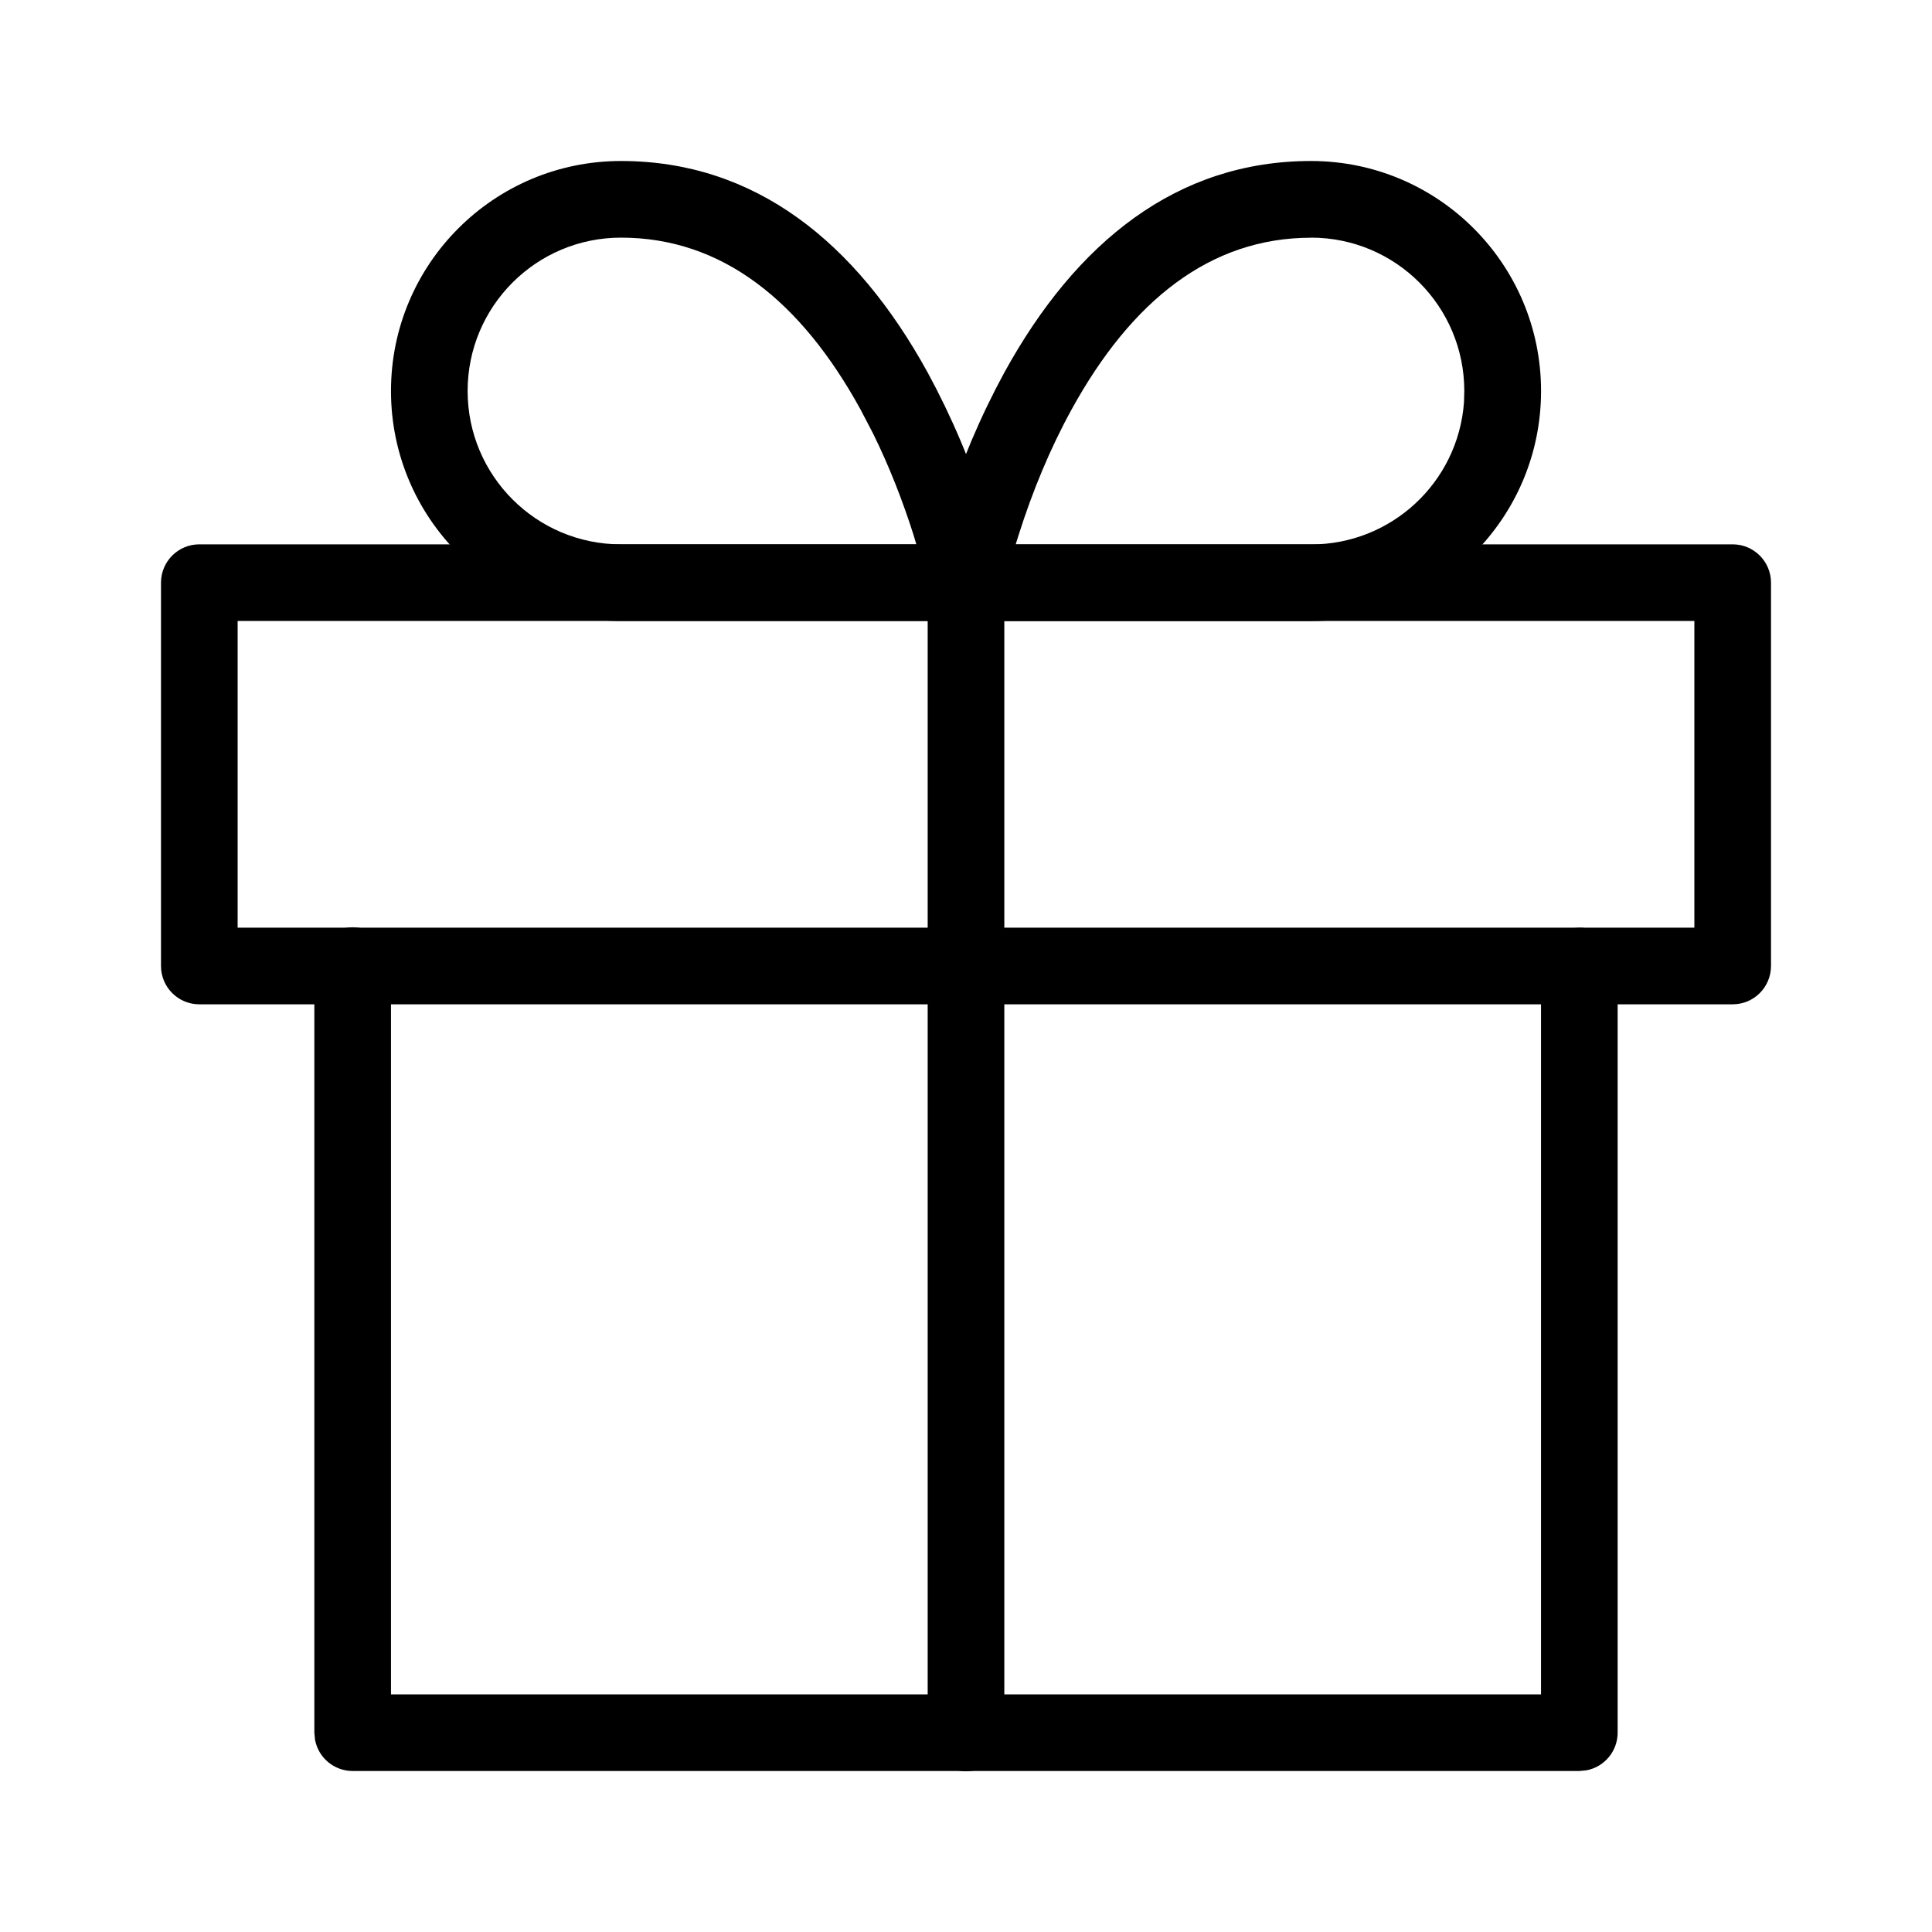
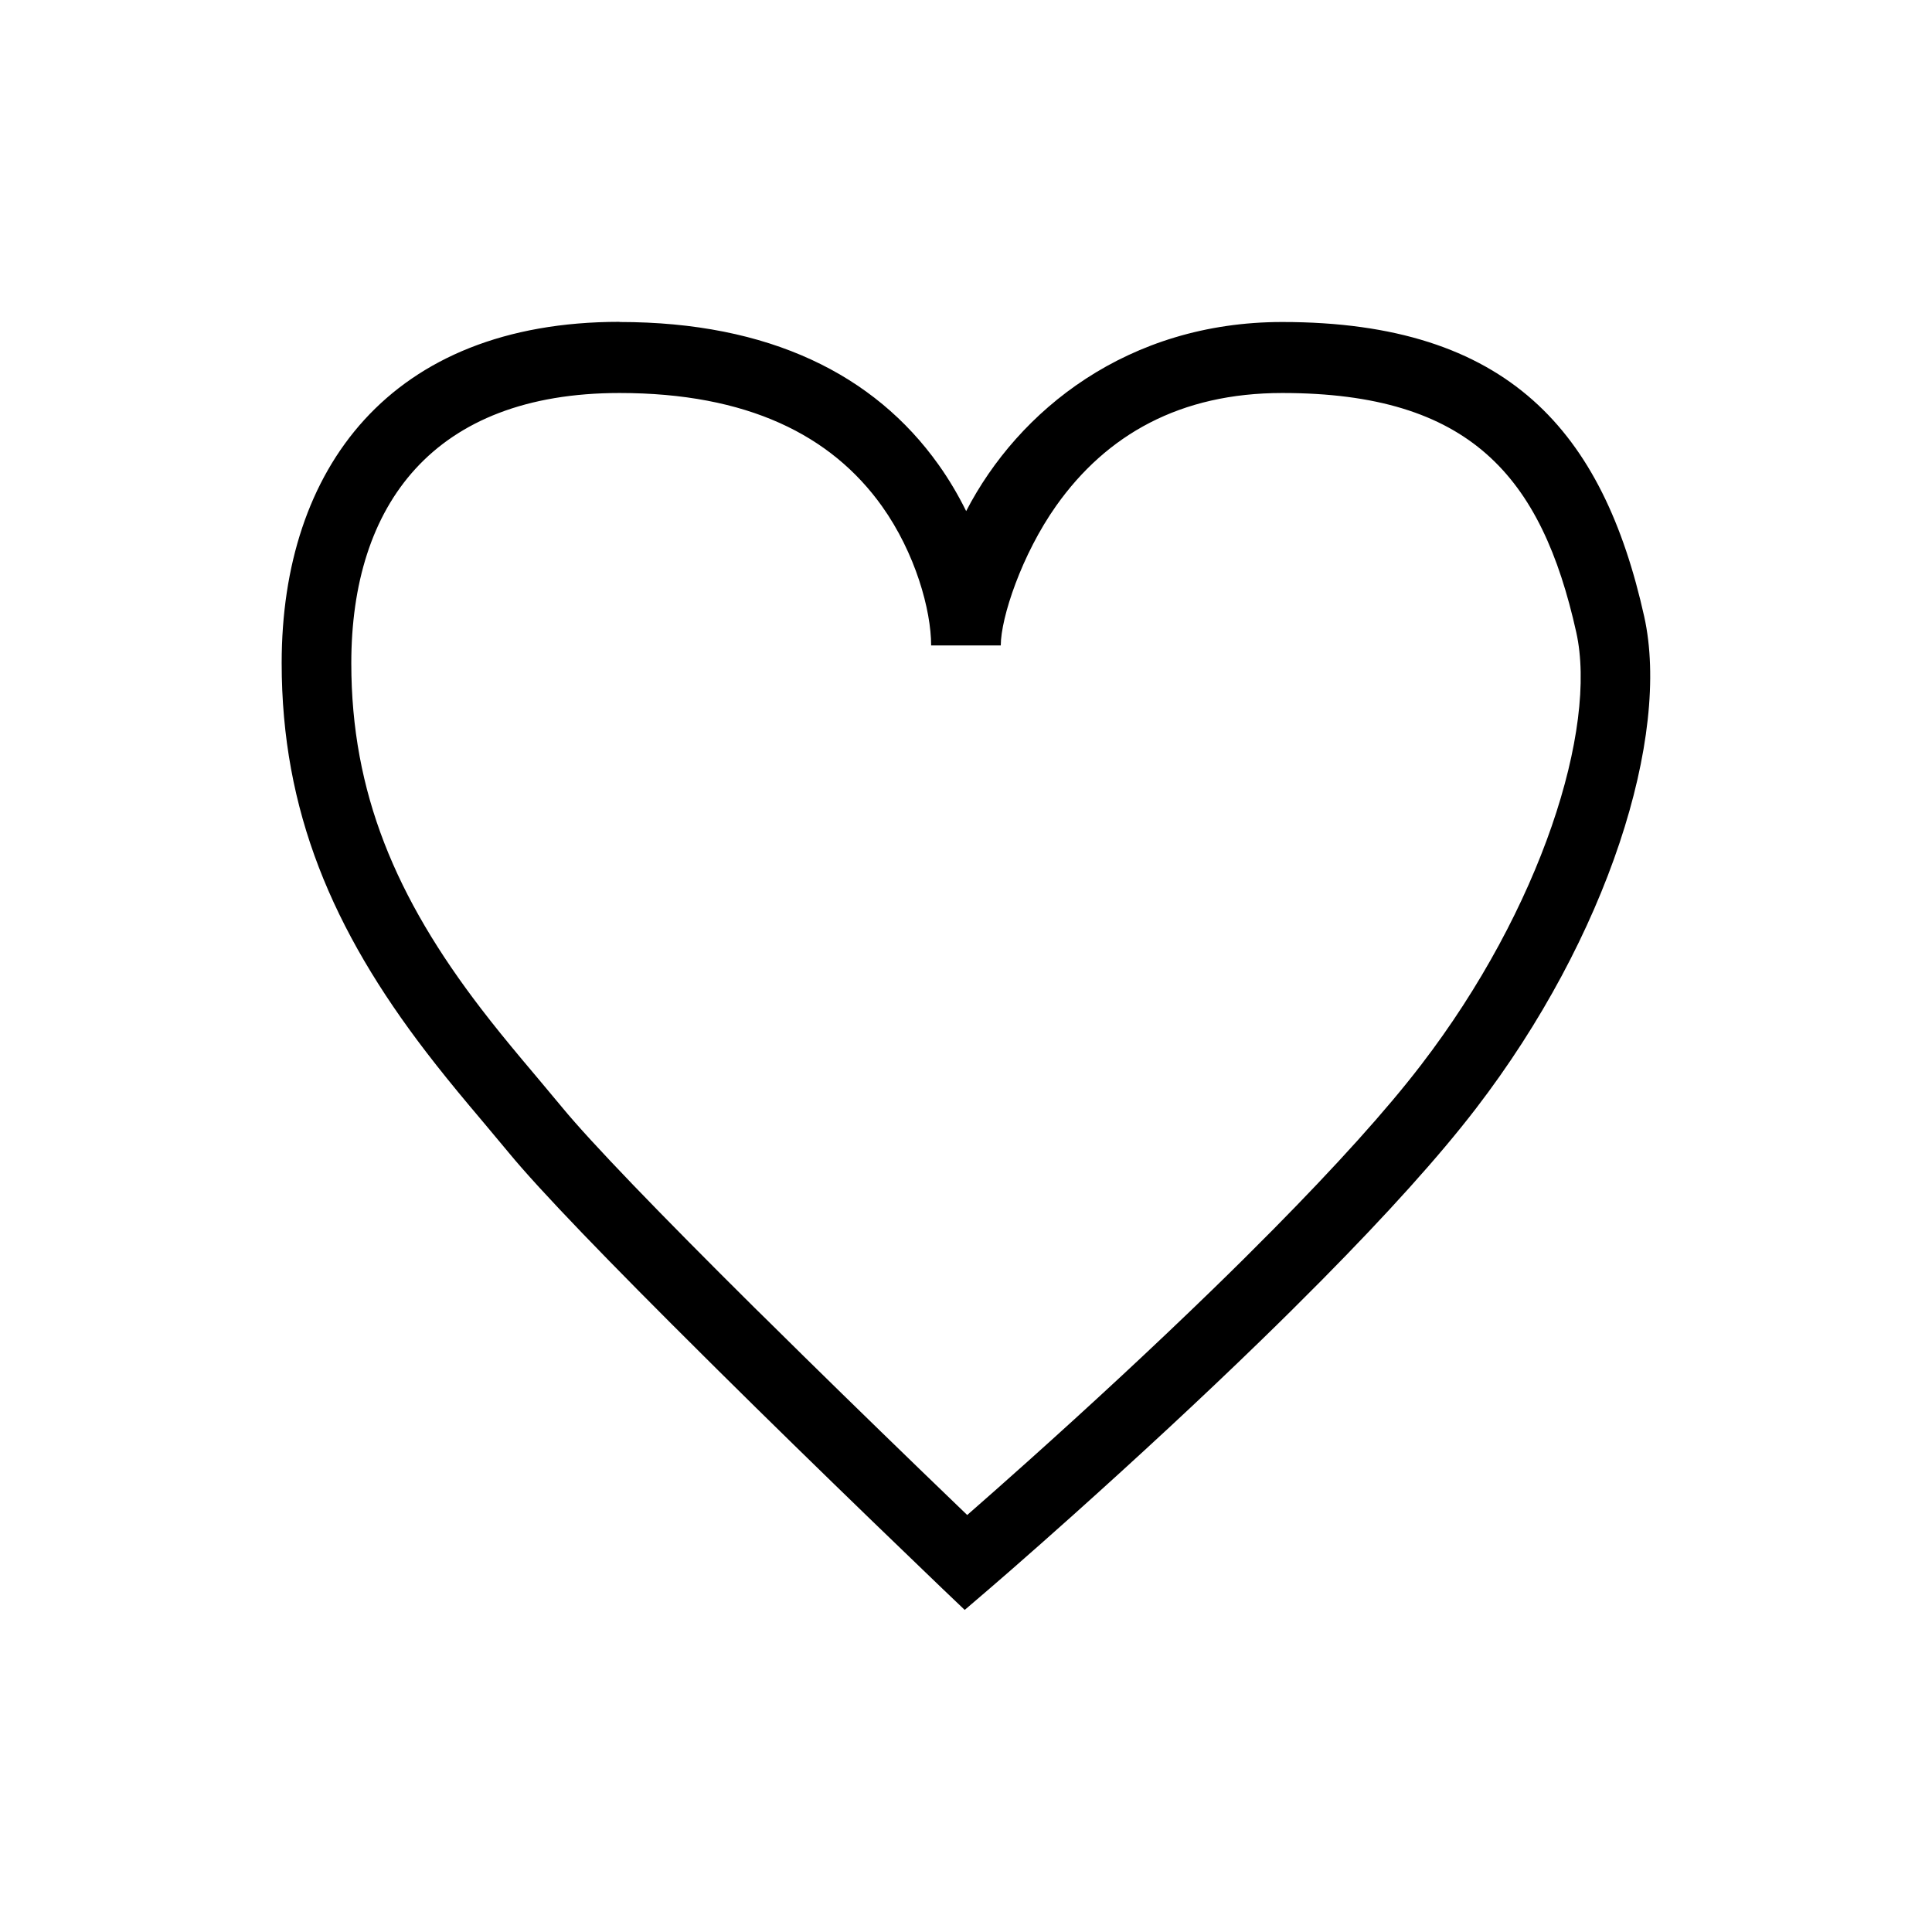
- <svg xmlns="http://www.w3.org/2000/svg" width="24" height="24" viewBox="0 0 24 24" fill="none" class="icon-object-gift">
-   <g fill-rule="evenodd" clip-rule="evenodd" fill="#000">
-     <path d="M19.62 11.524c.233 0 .427.168.468.39l.007.086v9.524a.476.476 0 0 1-.39.468l-.086.008H4.381a.476.476 0 0 1-.468-.39l-.008-.086V12a.476.476 0 0 1 .945-.086l.007.086v9.048h14.286V12c0-.234.168-.428.39-.469l.086-.007Z" />
-     <path d="M21.524 6.762H2.476A.476.476 0 0 0 2 7.238V12c0 .263.213.476.476.476h19.048A.476.476 0 0 0 22 12V7.238a.476.476 0 0 0-.476-.476Zm-.476.952v3.81H2.952v-3.81h18.096Z" />
-     <path d="M12 6.762c.234 0 .428.168.469.39l.007.086v14.286a.476.476 0 0 1-.945.085l-.007-.085V7.238c0-.263.213-.476.476-.476Z" />
-     <path d="M7.714 2a2.857 2.857 0 1 0 0 5.714H12c.3 0 .526-.275.467-.57l-.045-.2a9.57 9.57 0 0 0-.169-.594 9.602 9.602 0 0 0-.729-1.722C10.631 3.003 9.377 2 7.714 2Zm0 .952c1.254 0 2.233.783 2.976 2.135l.156.299c.199.404.365.828.5 1.252l.037.124H7.714a1.905 1.905 0 1 1 0-3.81Z" />
-     <path d="M16.286 2c-1.663 0-2.917 1.003-3.81 2.628a9.601 9.601 0 0 0-.729 1.722l-.098.326a6.53 6.53 0 0 0-.116.469.476.476 0 0 0 .467.57h4.286a2.857 2.857 0 1 0 0-5.715Zm0 .952c1.052 0 1.904.853 1.904 1.905L18.186 5a1.905 1.905 0 0 1-1.9 1.763h-3.669l.039-.124c.168-.53.385-1.06.655-1.551.743-1.352 1.722-2.135 2.976-2.135Z" />
-   </g>
+ <svg xmlns="http://www.w3.org/2000/svg" fill="none" height="24" viewBox="0 0 24 24" width="24">
+   <path clip-rule="evenodd" d="m7.697 4c1.86 0 3.165.654 3.96 1.77.133.186.247.381.345.579.65-1.255 2.009-2.349 3.927-2.349 2.812 0 3.985 1.365 4.496 3.659.331 1.488-.453 3.979-2.09 6.111-.459.598-1.106 1.313-1.907 2.124-.245.248-.502.503-.771.764-.739.718-1.531 1.45-2.322 2.159-.277.248-.534.475-.765.677-.139.121-.238.207-.292.253l-.294.252-.281-.268c-.044-.042-.125-.12-.239-.23-.19-.182-.402-.387-.63-.607-.651-.63-1.303-1.266-1.911-1.869l-.153-.152c-1.208-1.199-2.066-2.087-2.45-2.554-.098-.119-.497-.594-.48-.573-.213-.254-.379-.46-.542-.672-1.17-1.524-1.799-3.003-1.799-4.838 0-2.407 1.341-4.238 4.197-4.238zm1.83 12.396c.606.6 1.255 1.233 1.904 1.861.21.203.406.392.584.563.226-.198.478-.42.749-.663.783-.701 1.566-1.426 2.296-2.135.265-.257.518-.508.758-.751.778-.788 1.403-1.478 1.835-2.042 1.491-1.941 2.194-4.177 1.928-5.374-.431-1.938-1.321-2.973-3.652-2.973-1.268 0-2.182.517-2.808 1.4-.429.606-.689 1.391-.689 1.736h-.865c0-.439-.196-1.148-.611-1.73-.63-.883-1.673-1.406-3.26-1.406-2.315 0-3.332 1.39-3.332 3.357 0 1.609.554 2.913 1.615 4.295.154.201.313.397.519.643-.02-.024.383.455.485.579.358.435 1.205 1.313 2.39 2.489z" fill="#000" fill-rule="evenodd" />
</svg>
